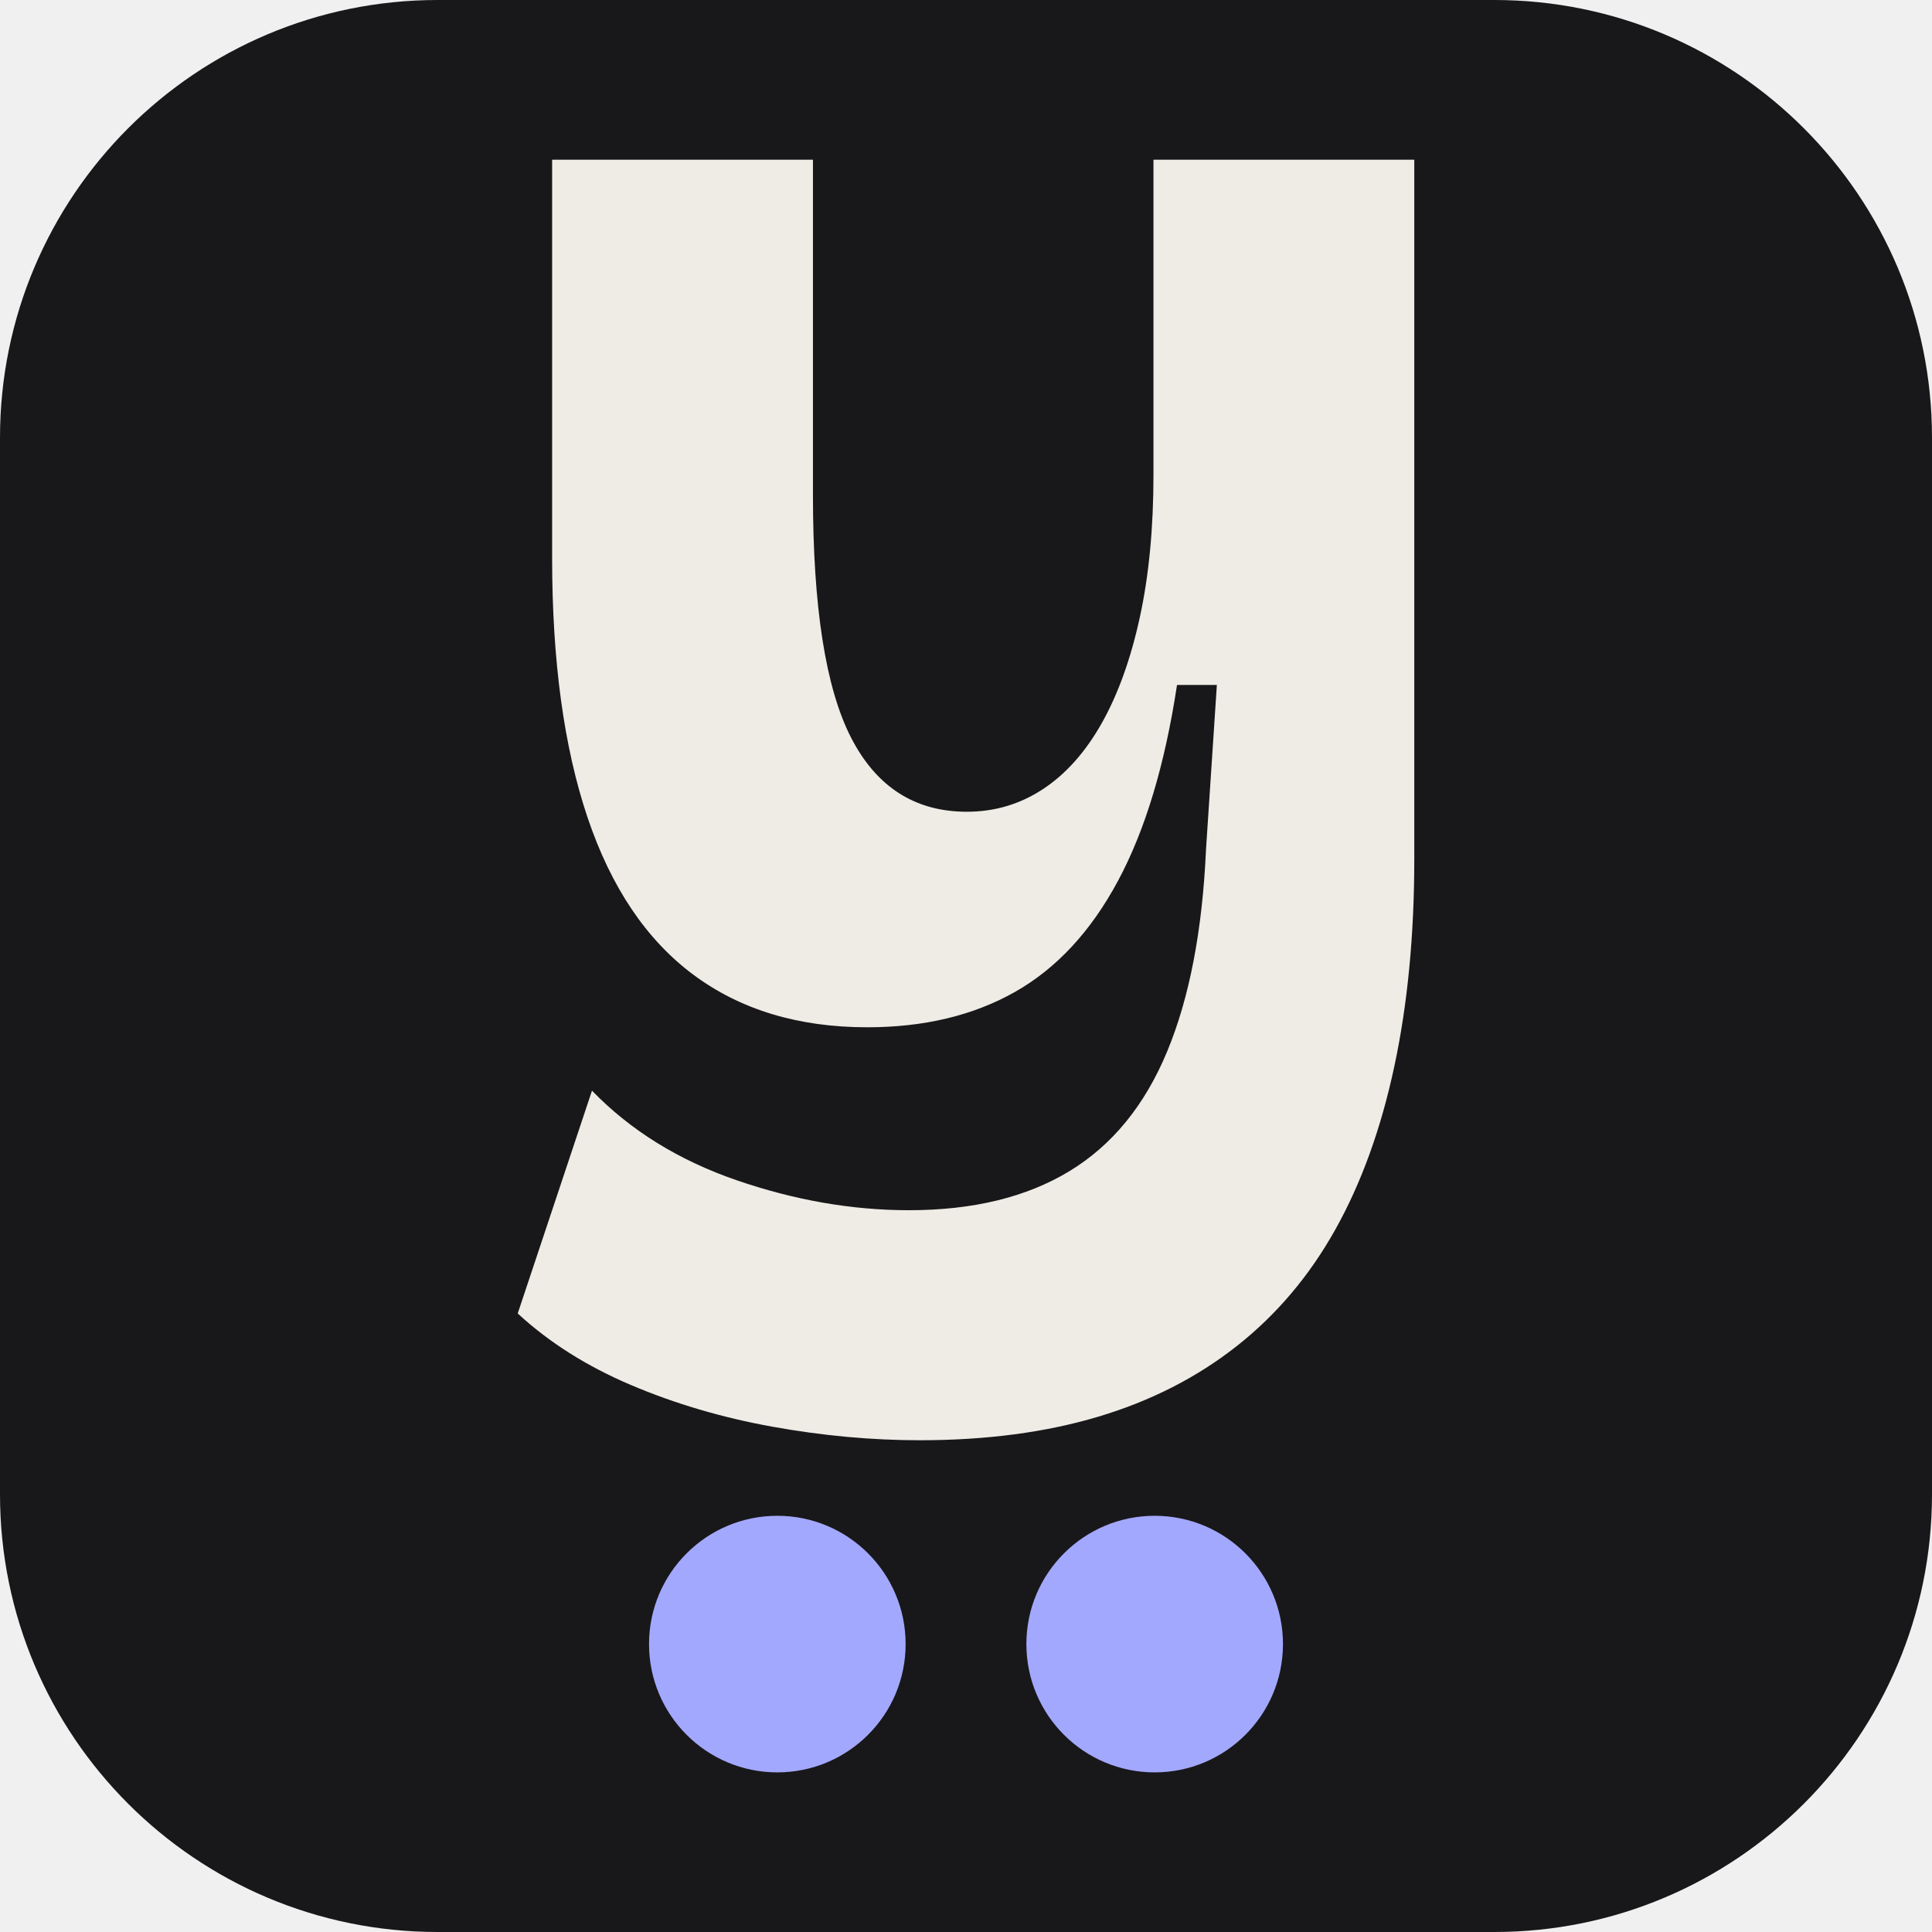
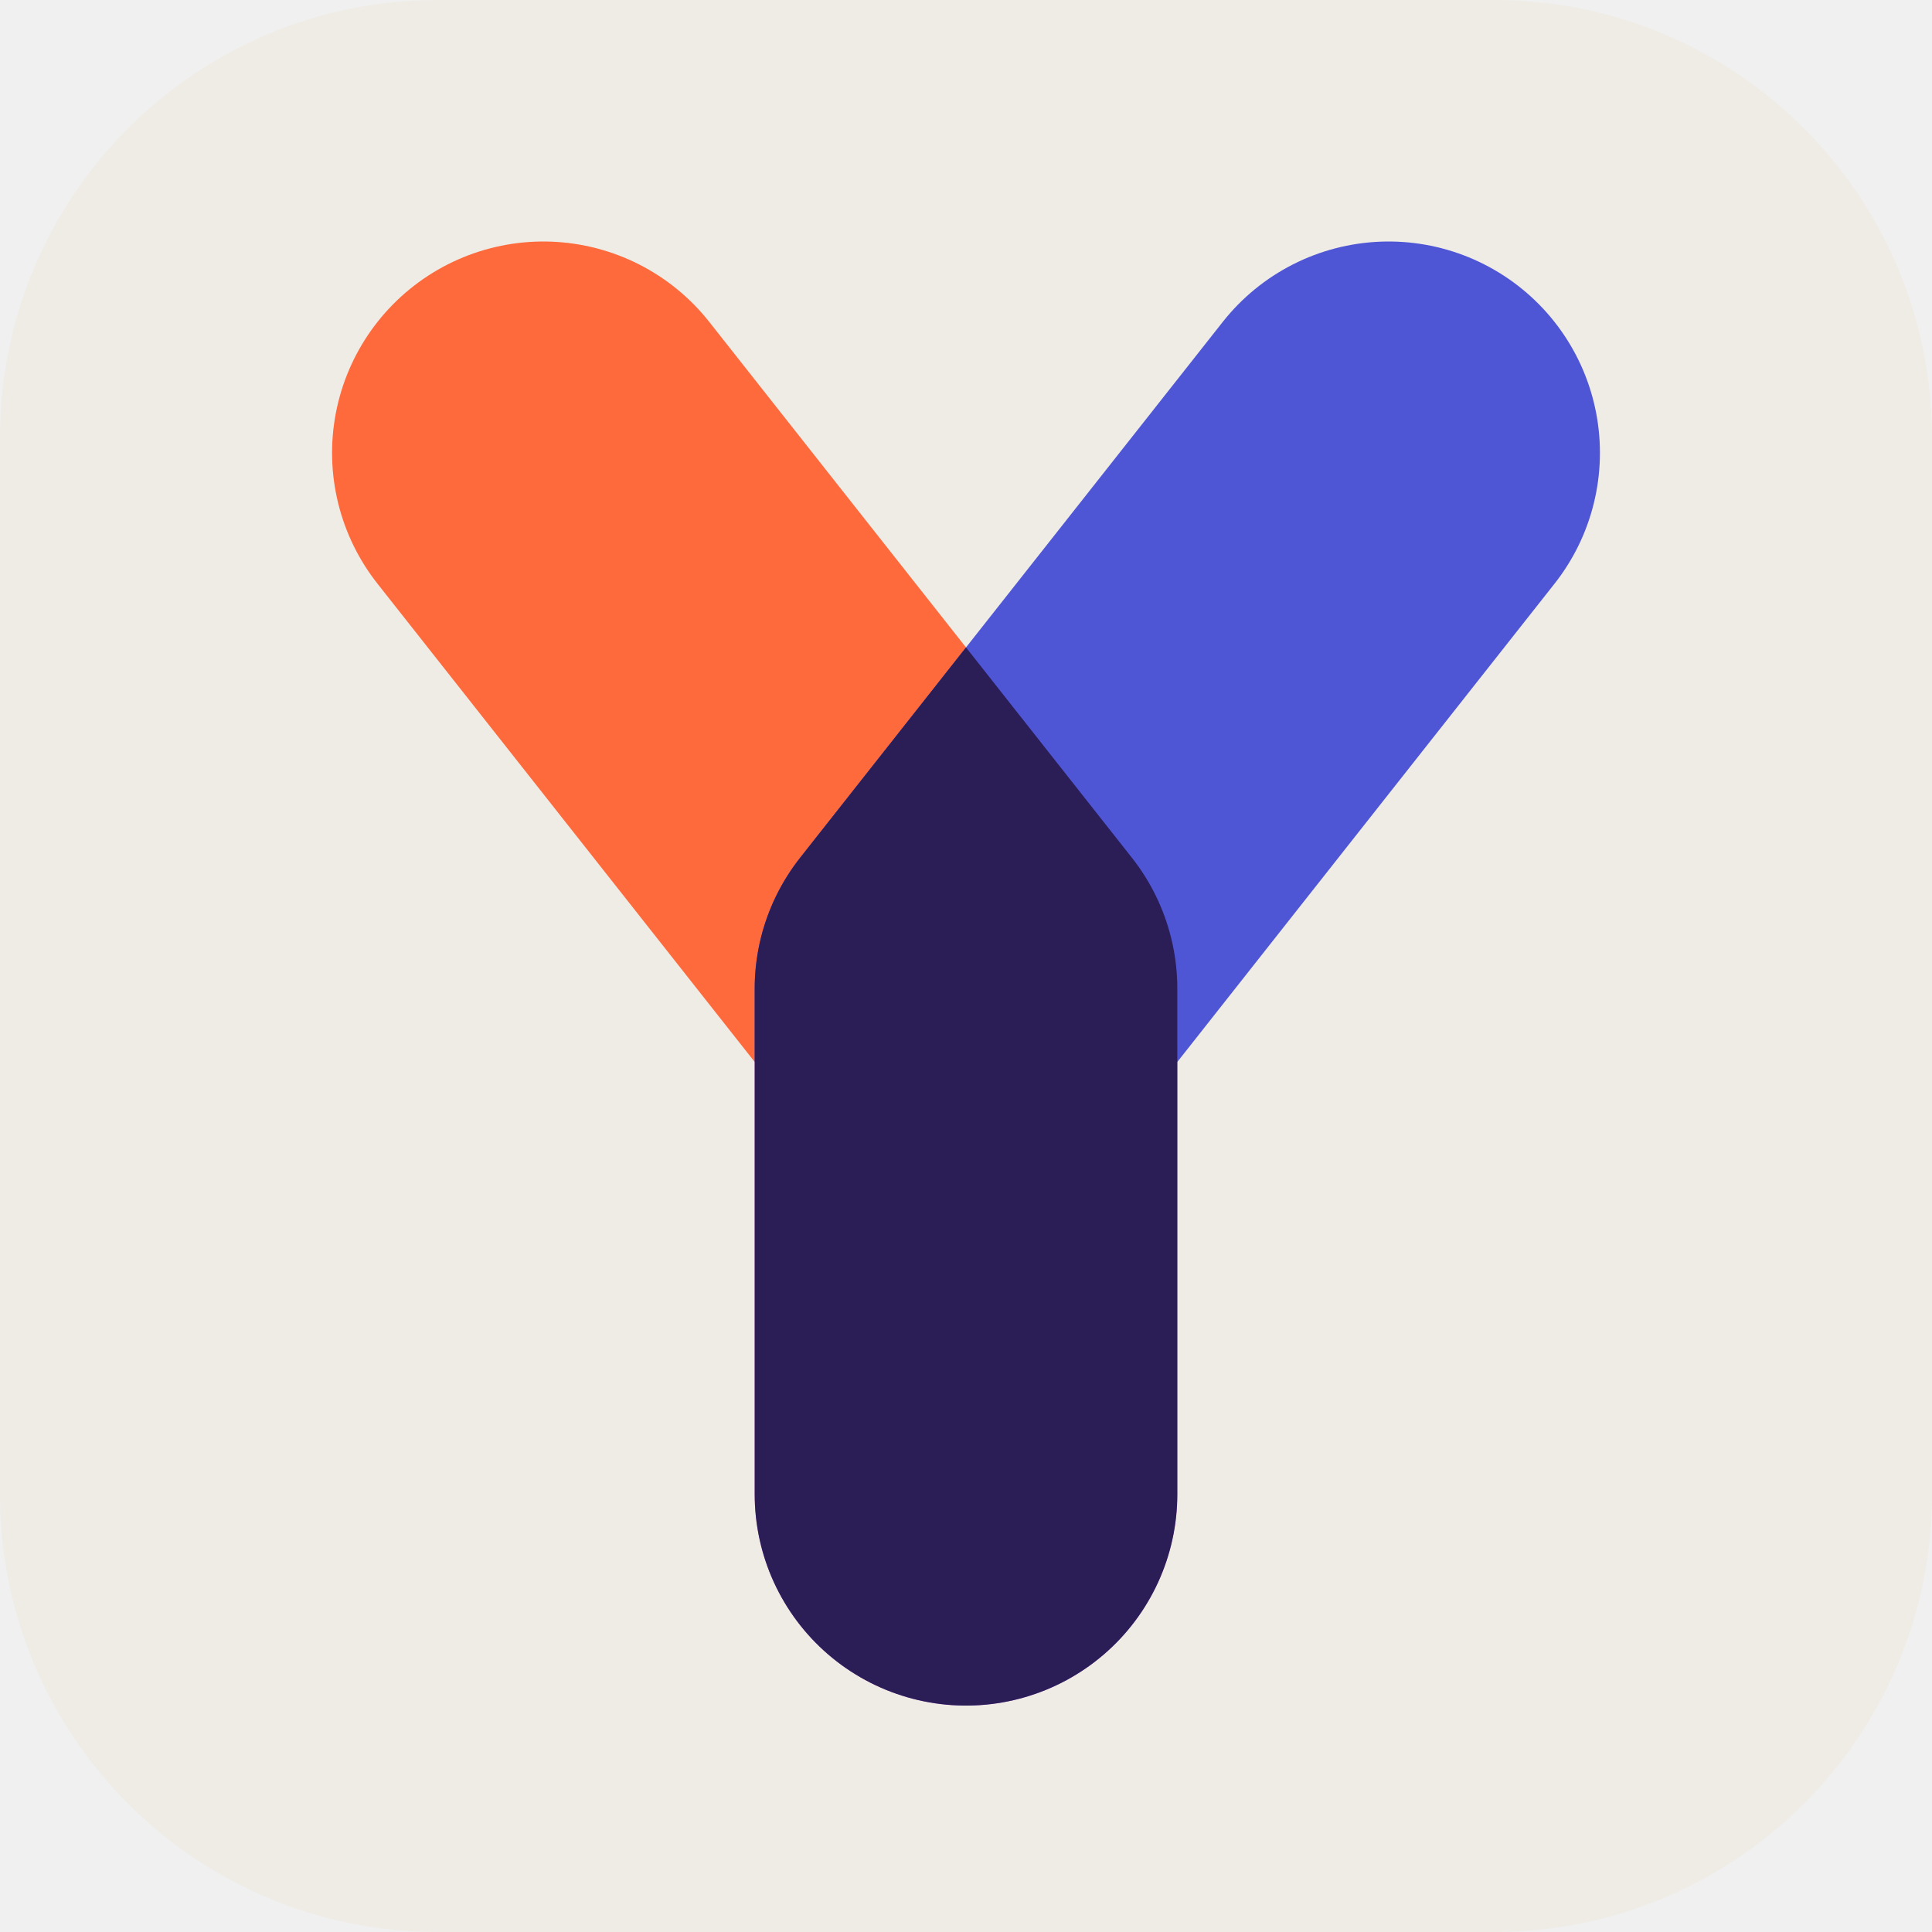
<svg xmlns="http://www.w3.org/2000/svg" viewBox="0 0 512 512">
-   <rect width="512" height="512" rx="116" fill="#18181a" />
-   <path d="M243.76 381.68Q224.56 381.68 204.64 378.08Q184.72 374.48 167.2 367.04Q149.68 359.6 137.2 348.08L156.88 289.04Q172.24 304.88 195.28 312.8Q218.32 320.72 240.88 320.72Q266.32 320.72 283.36 310.4Q300.4 300.08 309.28 278.72Q318.16 257.36 319.6 225.2L322.48 181.52H311.92Q307.12 213.2 296.32 233.36Q285.52 253.52 268.96 262.88Q252.4 272.24 229.84 272.24Q202.48 272.24 183.76 258.32Q165.04 244.4 155.68 216.56Q146.32 188.72 146.32 147.92V42.32H215.44V131.12Q215.44 175.76 225.52 195.44Q235.6 215.12 256.24 215.12Q267.28 215.12 276.4 209.12Q285.52 203.12 292.0 191.6Q298.48 180.08 302.08 163.52Q305.68 146.96 305.68 125.84V42.32H374.8V227.6Q374.8 257.84 369.52 282.56Q364.24 307.28 353.92 325.76Q343.6 344.24 327.76 356.72Q311.92 369.2 291.04 375.44Q270.16 381.68 243.76 381.68Z" fill="#efece6" />
-   <circle cx="206" cy="435.7" r="34" fill="#a3a8ff" />
-   <circle cx="306" cy="435.7" r="34" fill="#a3a8ff" />
+   <defs>
+     <mask id="mf" maskUnits="userSpaceOnUse" x="-100" y="-100" width="712" height="712">
+       <path d="M368 120 L256 262 L256 396" fill="none" stroke-width="112" stroke-linecap="round" stroke-linejoin="round" stroke="#fff" />
+     </mask>
+   </defs>
+   <rect width="512" height="512" rx="116" fill="#efece6" />
+   <path d="M144 120 L256 262 L256 396" fill="none" stroke-width="112" stroke-linecap="round" stroke-linejoin="round" stroke="#ff6a3d" />
+   <path d="M368 120 L256 262 L256 396" fill="none" stroke-width="112" stroke-linecap="round" stroke-linejoin="round" stroke="#4f56d6" />
+   <path d="M144 120 L256 262 L256 396" fill="none" stroke-width="112" stroke-linecap="round" stroke-linejoin="round" stroke="#2b1d55" mask="url(#mf)" />
</svg>
